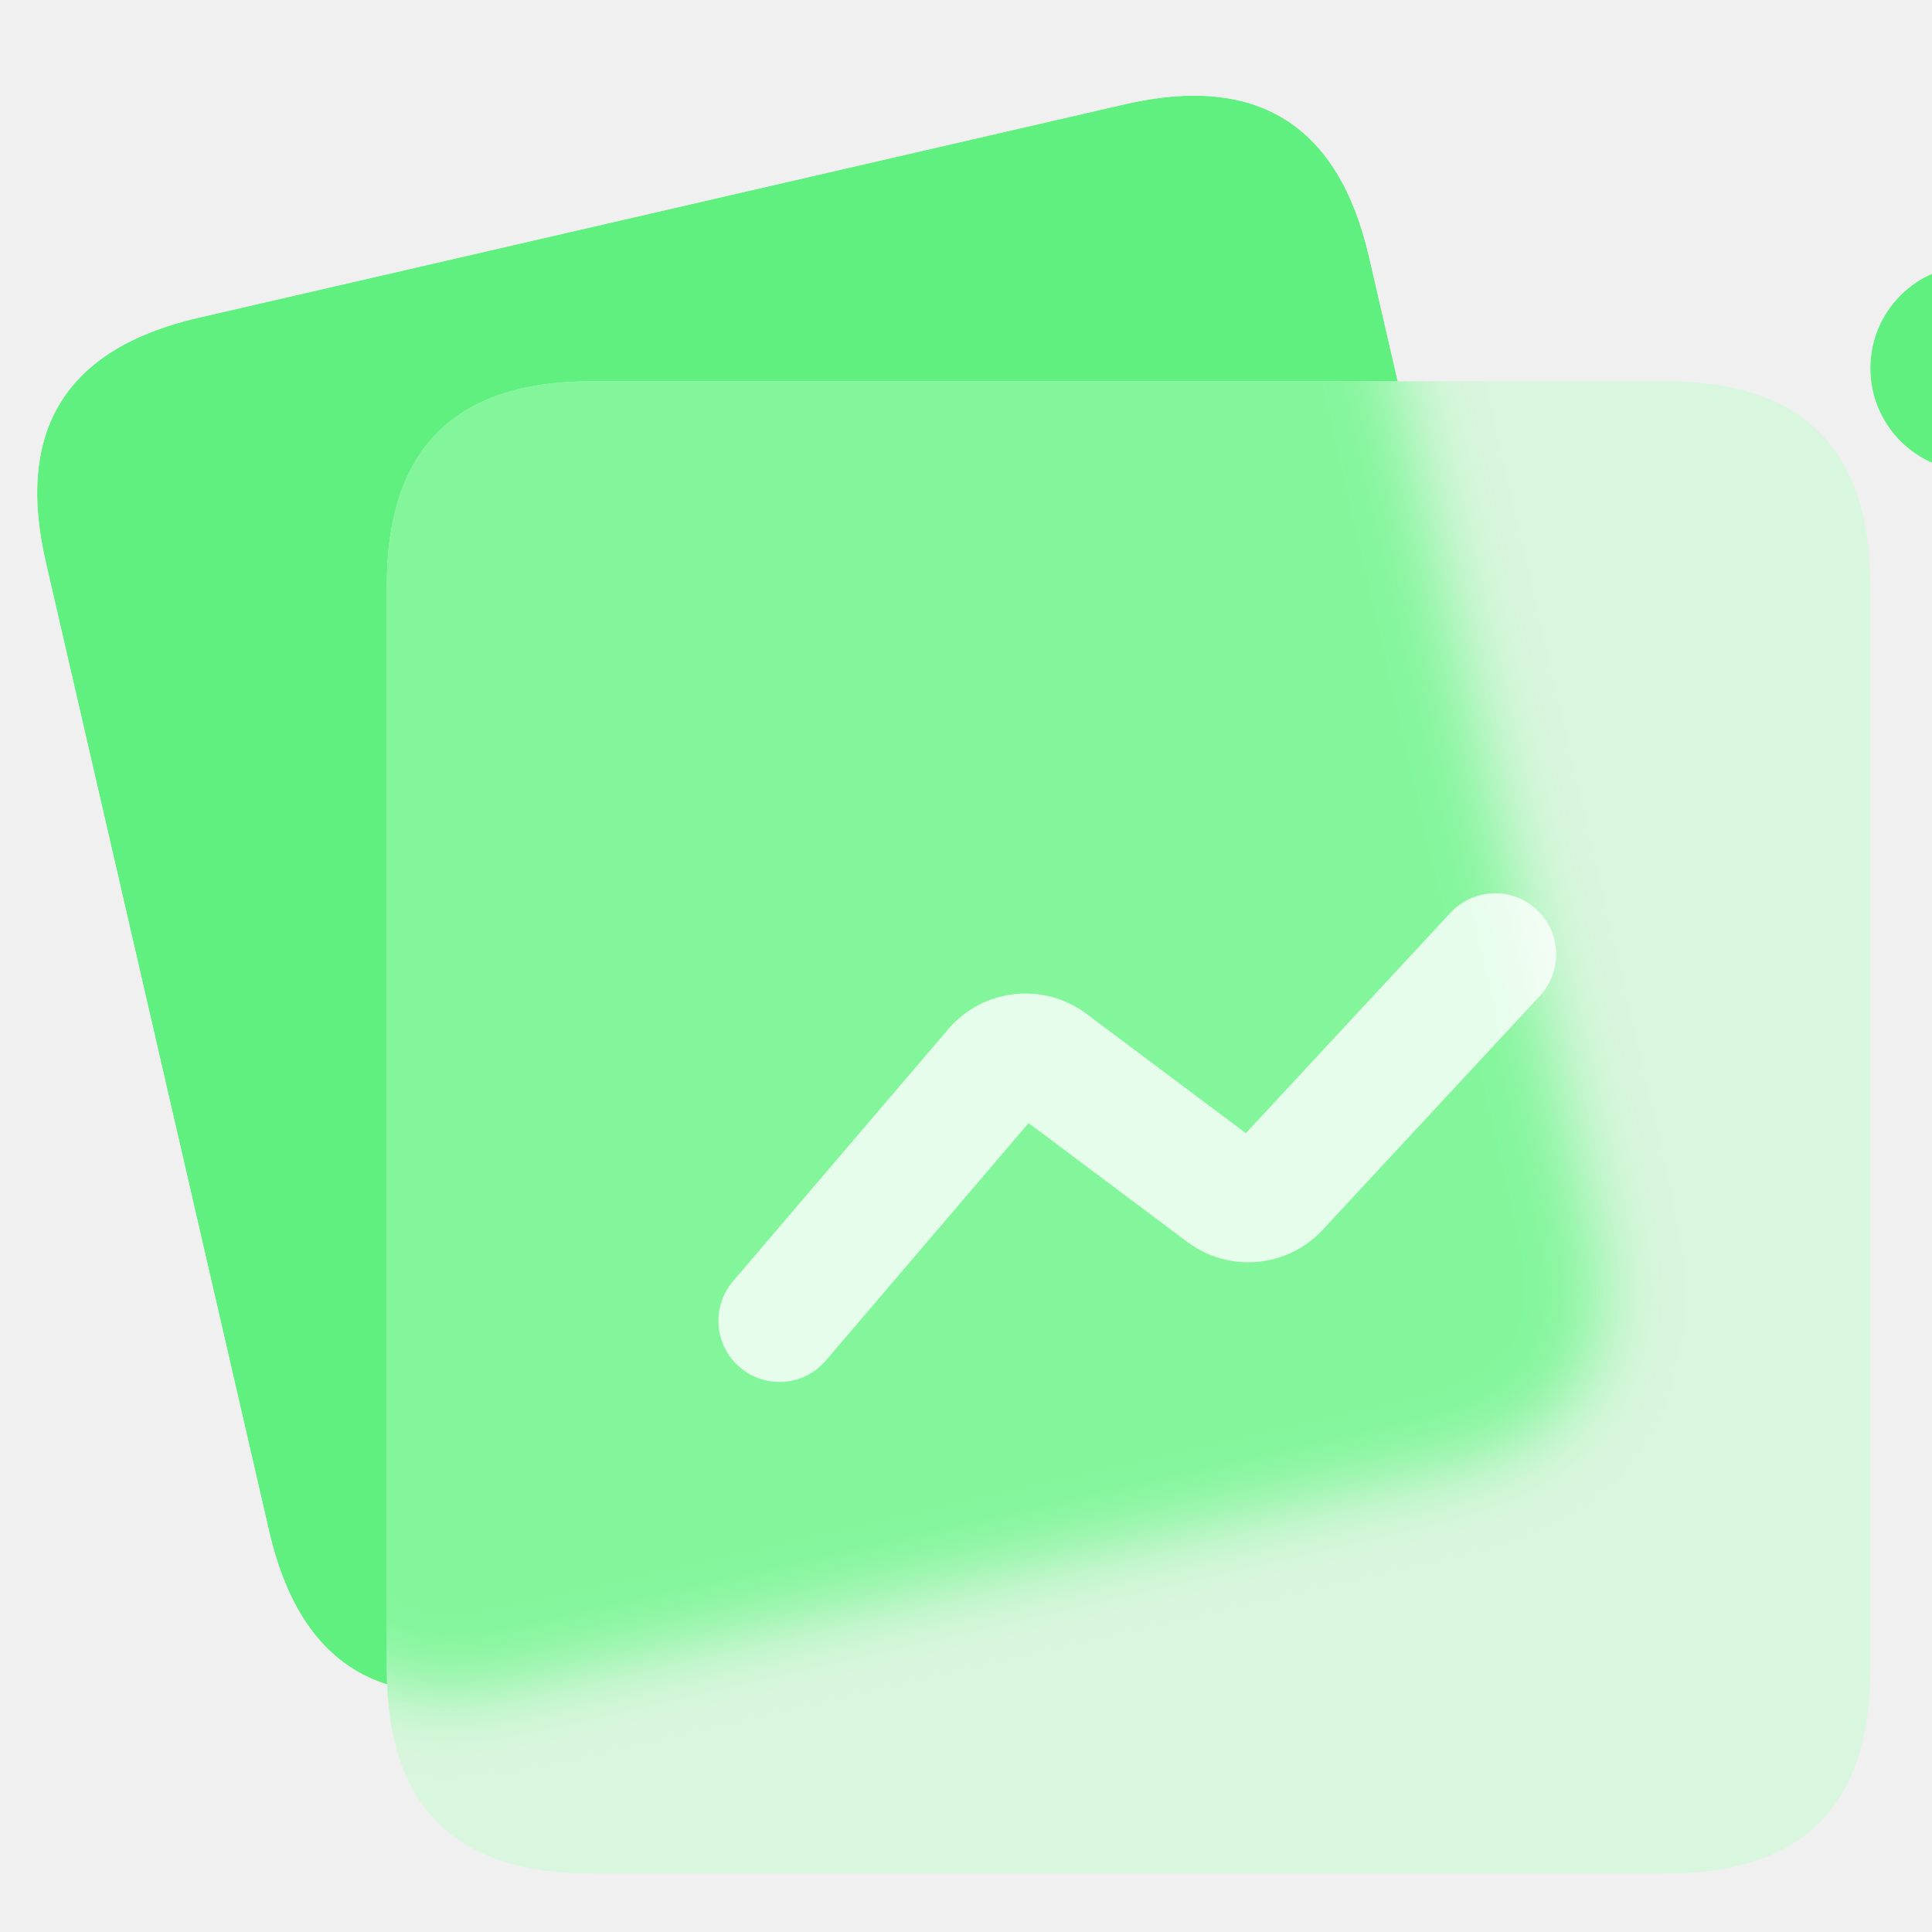
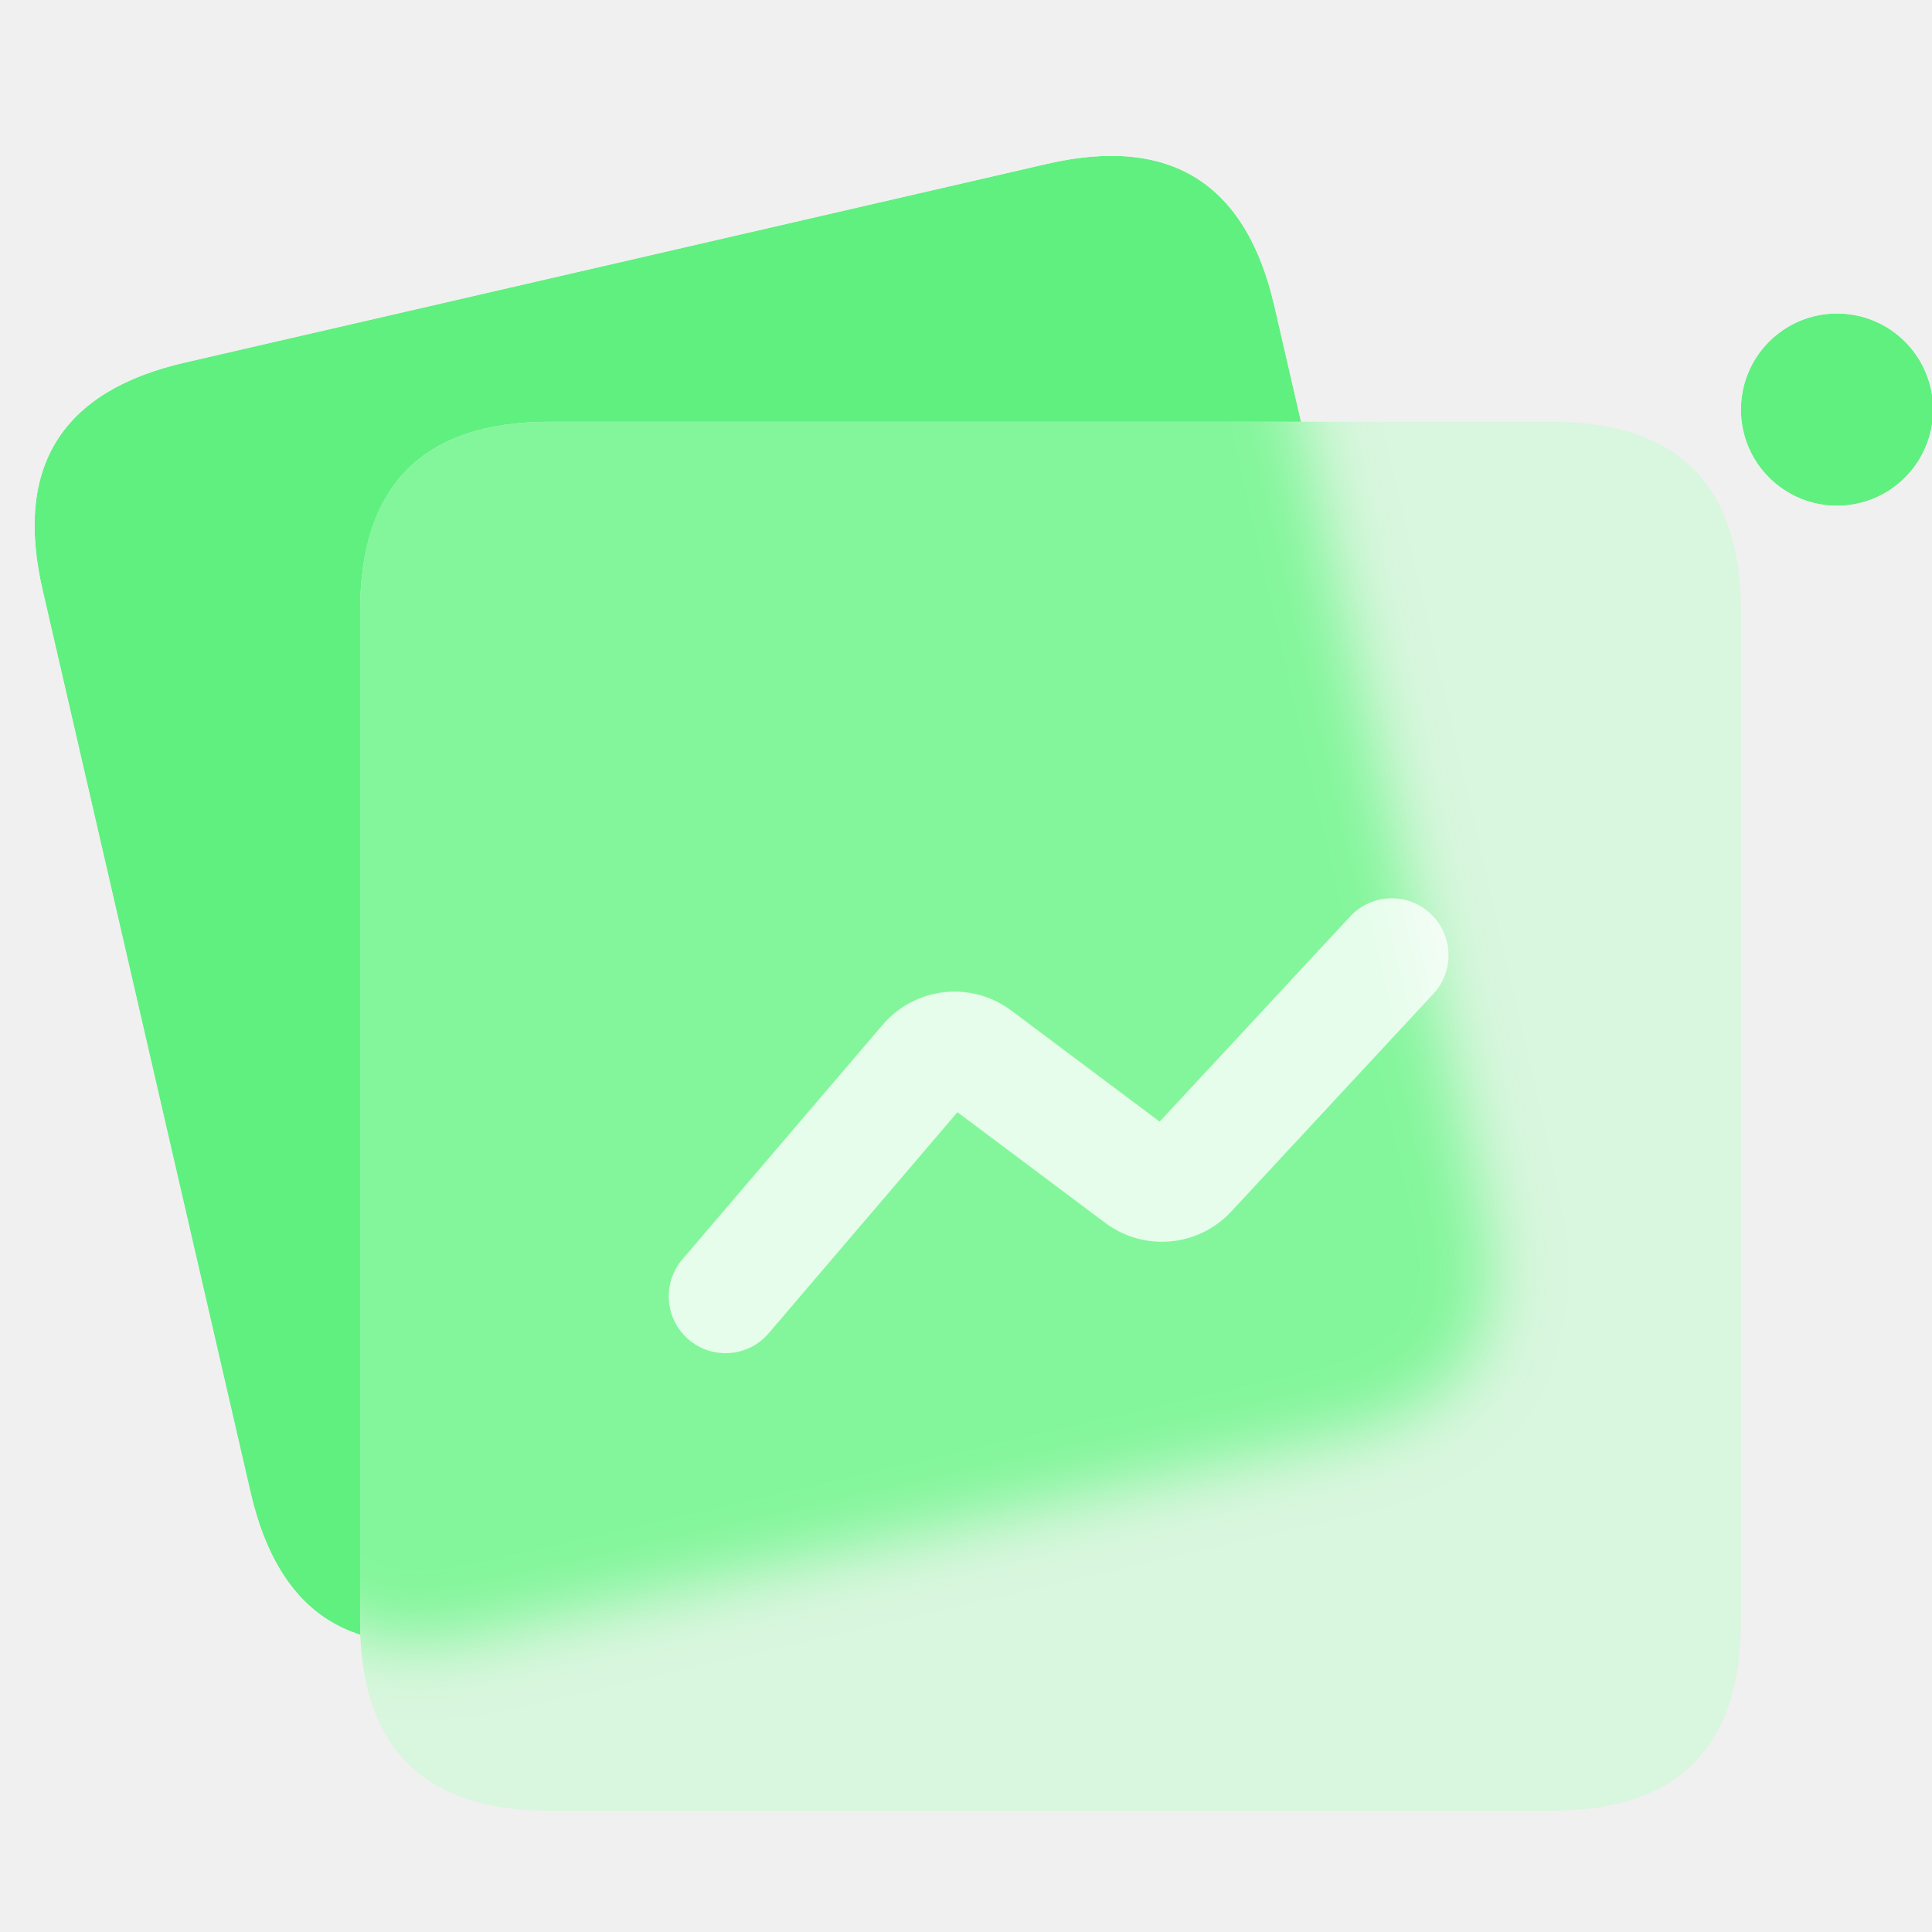
- <svg xmlns="http://www.w3.org/2000/svg" class="icon" viewBox="0 0 1090 1024" width="200" height="200">
+ <svg xmlns="http://www.w3.org/2000/svg" class="icon" viewBox="0 0 1171 1024" width="200" height="200">
  <style>
    .fill {
      fill: #60f080;
    }
  </style>
  <defs>
    <filter id="fgFilter">
      <feColorMatrix type="saturate" values=".6" />
      <feComponentTransfer>
        <feFuncR type="linear" slope="1.4" />
        <feFuncG type="linear" slope="1.4" />
        <feFuncB type="linear" slope="1.4" />
      </feComponentTransfer>
    </filter>
    <filter id="blurFilter" x="0" y="0">
      <feGaussianBlur in="SourceGraphic" stdDeviation="20" />
    </filter>
    <path d="M0 172.07m111.938-25.798l522.728-120.47q111.938-25.798 137.735 86.14l126.068 547.02q25.798 111.938-86.14 137.735l-522.728 120.47q-111.938 25.798-137.735-86.14l-126.068-547.02q-25.798-111.938 86.14-137.735Z" id="bg-1" />
    <path d="M1113.436 174.769m-58.256 0a58.256 58.256 0 1 0 116.513 0 58.256 58.256 0 1 0-116.513 0Z" id="bg-2" />
    <path d="M218.256 182.154m114.872 0l607.179 0q114.872 0 114.872 114.872l0 612.103q0 114.872-114.872 114.872l-607.179 0q-114.872 0-114.872-114.872l0-612.103q0-114.872 114.872-114.872Z" id="fg" />
    <path d="M866.967 480.197c13.919 12.959 14.713 34.765 1.772 48.704l-122.473 131.917c-19.957 21.496-52.885 24.466-76.357 6.889l-89.595-67.095-114.411 133.988c-12.352 14.466-34.076 16.166-48.52 3.796-14.446-12.368-16.143-34.122-3.791-48.587l121.393-142.165c19.641-23.004 53.739-26.796 77.942-8.671l89.948 67.359 115.454-124.36c12.941-13.939 34.718-14.733 48.637-1.774z" id="symbol" />
  </defs>
  <clipPath id="clipPath">
    <use href="#fg" />
  </clipPath>
  <mask id="maskPath">
    <use href="#bg-1" fill="#FFF" />
    <use href="#bg-2" fill="#FFF" />
    <use href="#fg" />
  </mask>
  <use href="#bg-1" class="fill" mask="url(#maskPath)" />
  <use href="#bg-2" class="fill" mask="url(#maskPath)" />
  <use href="#bg-1" class="fill" clip-path="url(#clipPath)" filter="url(#blurFilter)" />
  <use href="#bg-2" class="fill" clip-path="url(#clipPath)" filter="url(#blurFilter)" />
  <use href="#fg" class="fill" filter="url(#fgFilter)" fill-opacity=".4" />
  <use href="#symbol" fill="#FFF" fill-opacity=".8" />
</svg>
